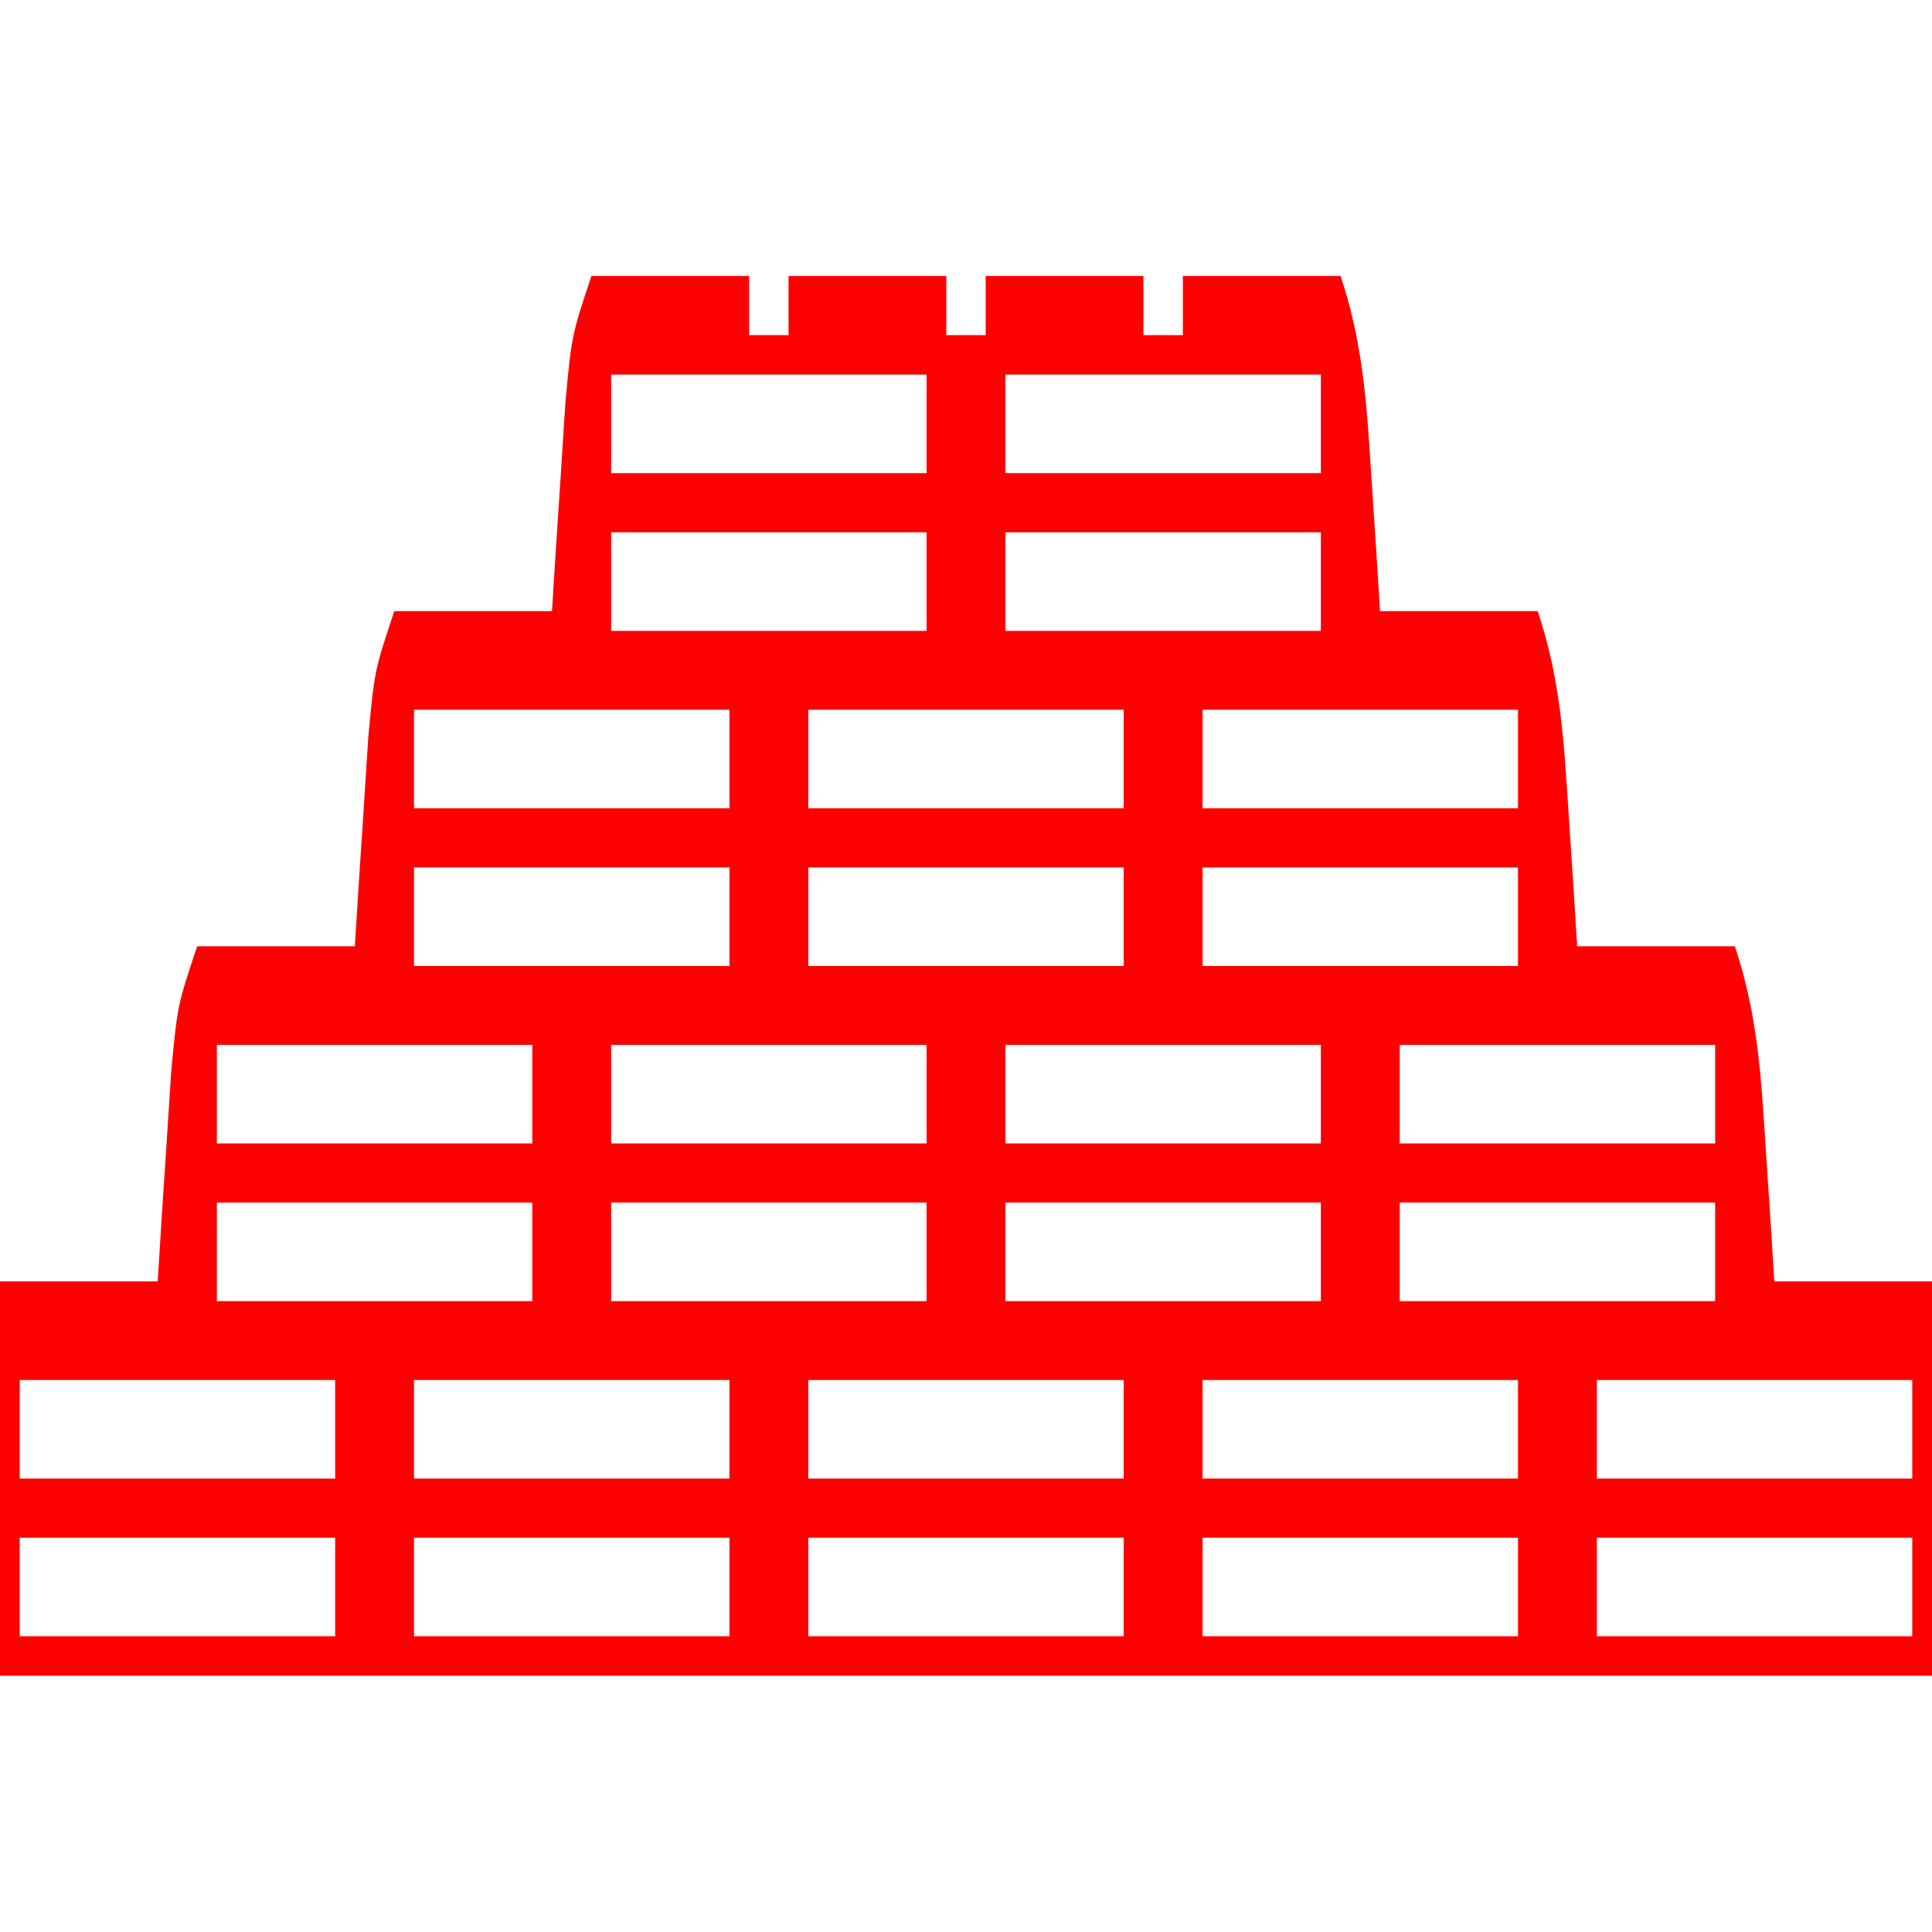
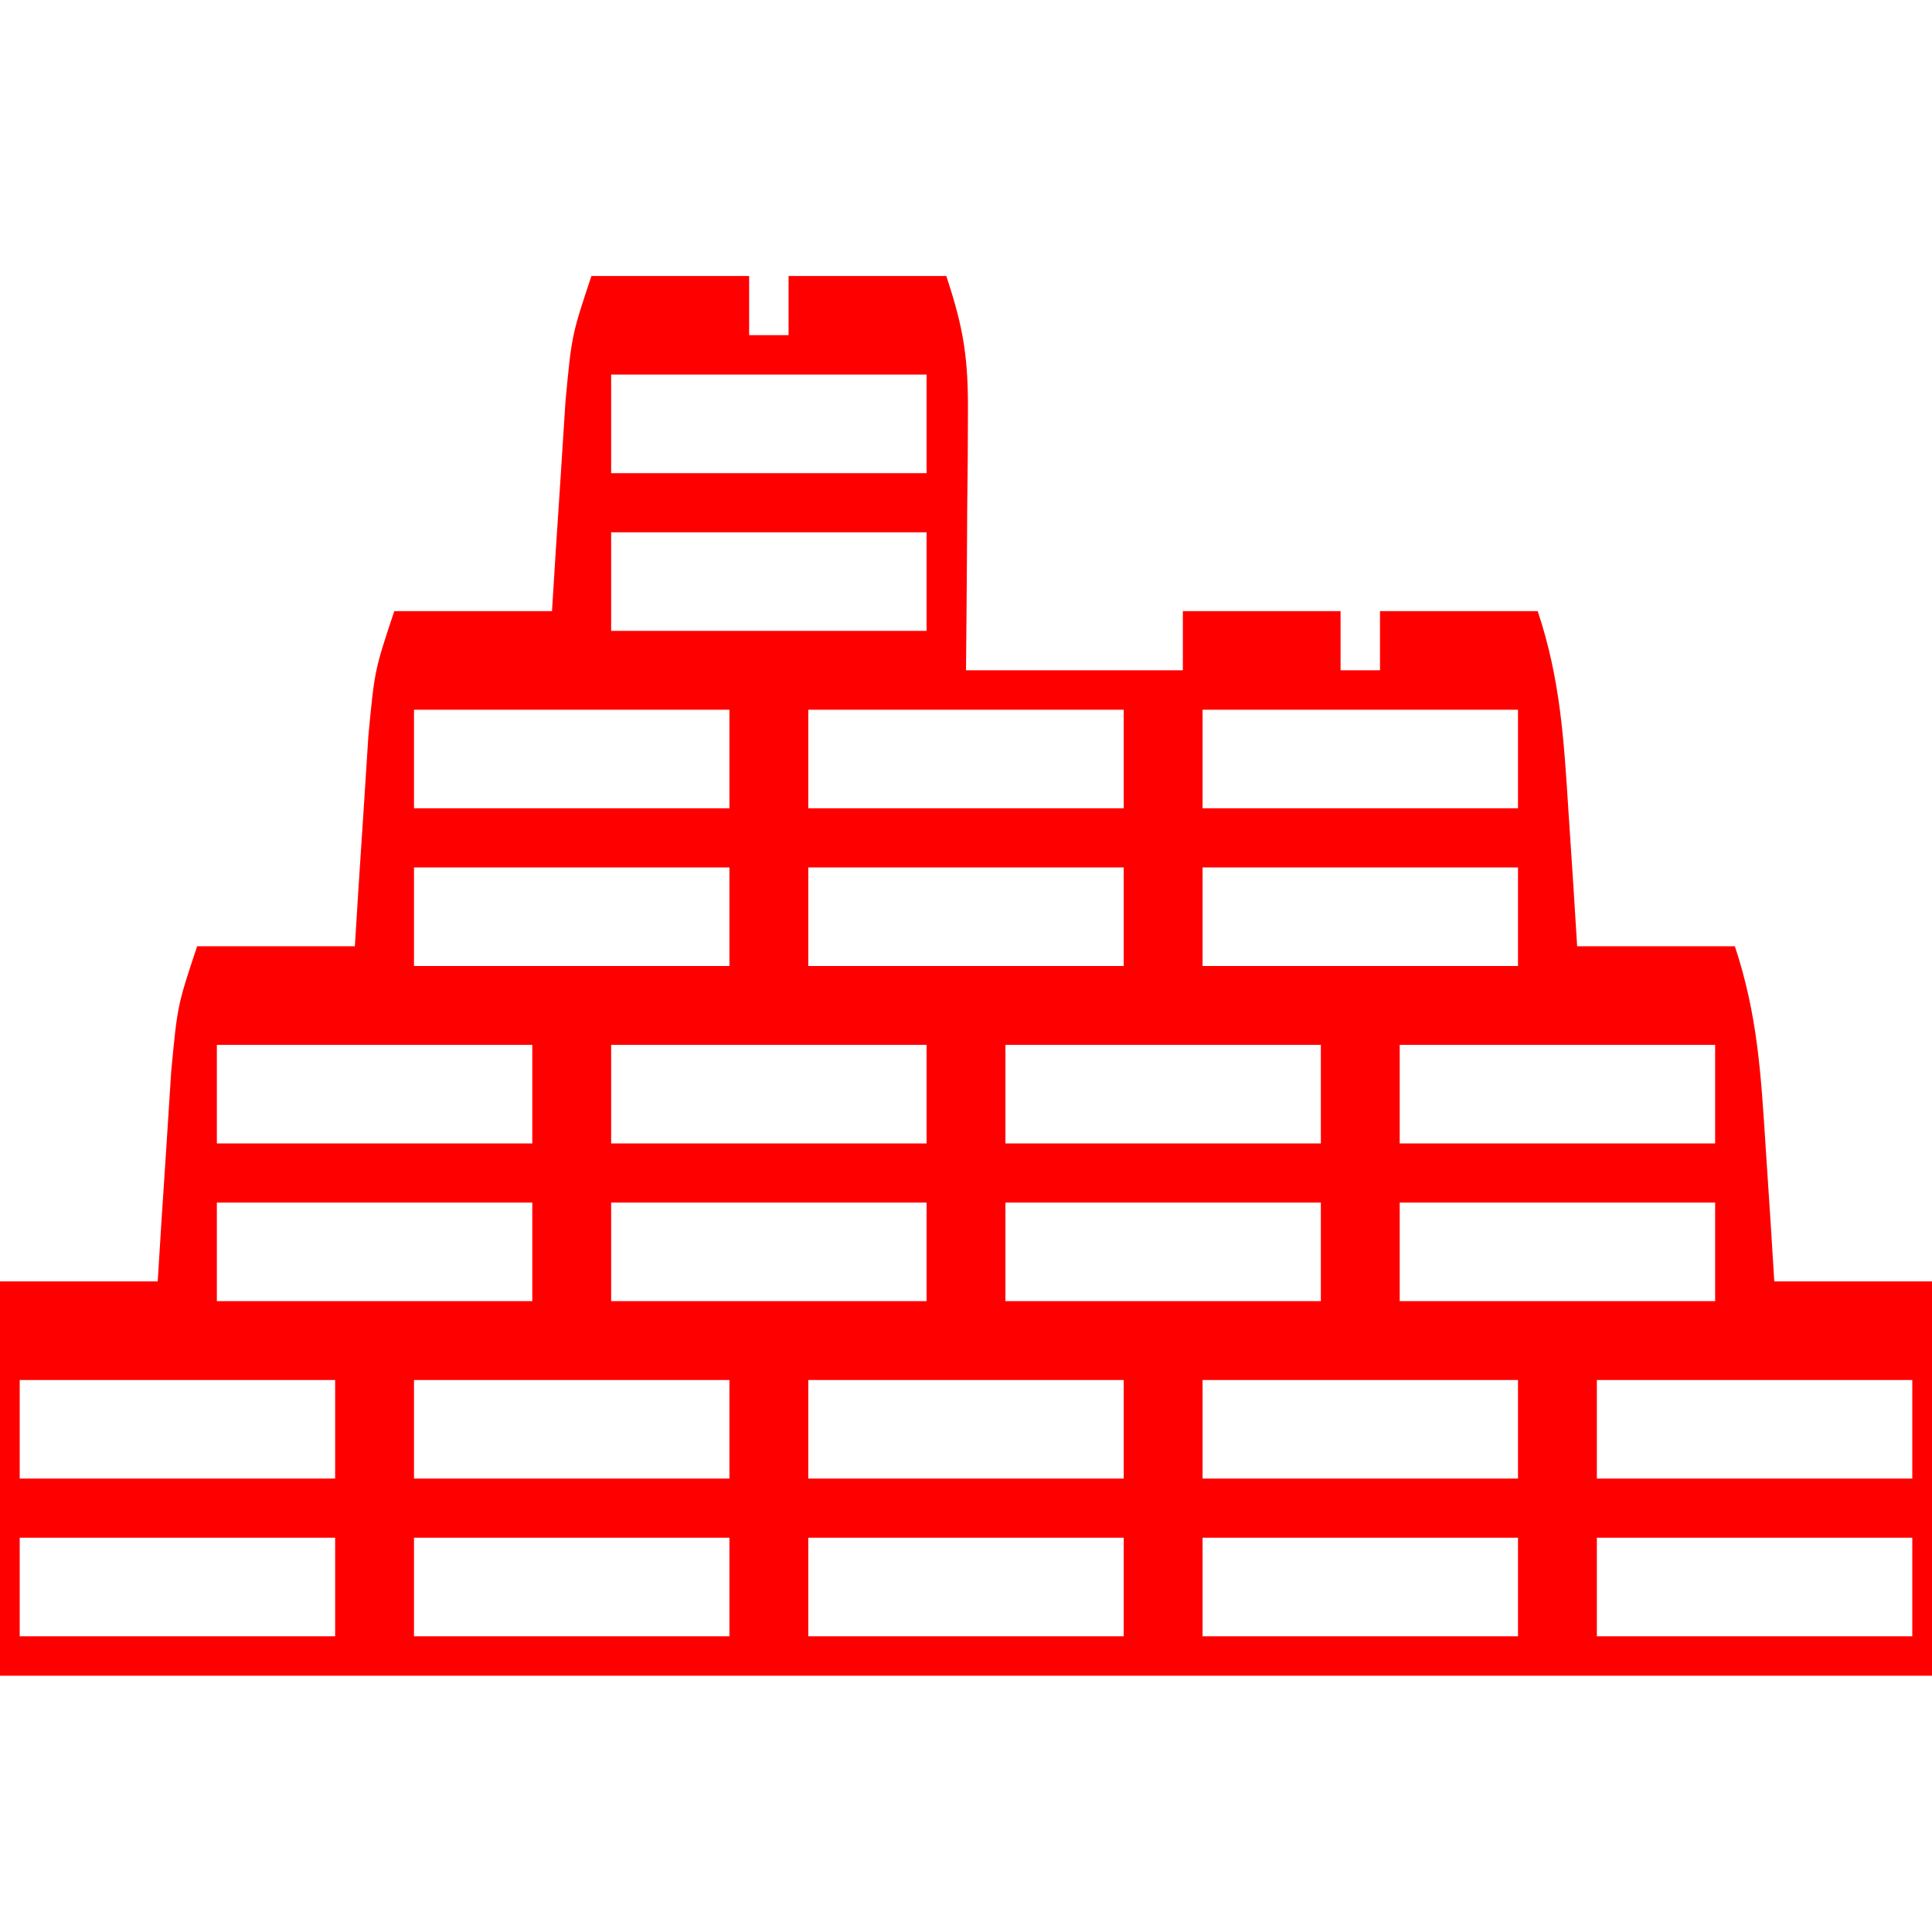
<svg xmlns="http://www.w3.org/2000/svg" version="1.1" width="100px" height="100px" viewBox="0 0 98 20">
-   <path d="M0 0 C2.64 0 5.28 0 8 0 C8 0.99 8 1.98 8 3 C8.66 3 9.32 3 10 3 C10 2.01 10 1.02 10 0 C12.64 0 15.28 0 18 0 C18 0.99 18 1.98 18 3 C18.66 3 19.32 3 20 3 C20 2.01 20 1.02 20 0 C22.64 0 25.28 0 28 0 C28 0.99 28 1.98 28 3 C28.66 3 29.32 3 30 3 C30 2.01 30 1.02 30 0 C32.64 0 35.28 0 38 0 C39.156 3.467 39.328 6.541 39.562 10.188 C39.646 11.46 39.73 12.732 39.816 14.043 C39.877 15.019 39.938 15.995 40 17 C42.64 17 45.28 17 48 17 C49.156 20.467 49.328 23.541 49.562 27.188 C49.646 28.46 49.73 29.732 49.816 31.043 C49.877 32.019 49.938 32.995 50 34 C52.64 34 55.28 34 58 34 C59.156 37.467 59.328 40.541 59.562 44.188 C59.646 45.46 59.73 46.732 59.816 48.043 C59.877 49.019 59.938 49.995 60 51 C62.64 51 65.28 51 68 51 C70.111 57.332 69 64.325 69 71 C36 71 3 71 -31 71 C-31 54 -31 54 -30 51 C-27.36 51 -24.72 51 -22 51 C-21.939 50.024 -21.879 49.048 -21.816 48.043 C-21.733 46.771 -21.649 45.498 -21.562 44.188 C-21.481 42.923 -21.4 41.658 -21.316 40.355 C-21 37 -21 37 -20 34 C-17.36 34 -14.72 34 -12 34 C-11.909 32.536 -11.909 32.536 -11.816 31.043 C-11.733 29.771 -11.649 28.498 -11.562 27.188 C-11.481 25.923 -11.4 24.658 -11.316 23.355 C-11 20 -11 20 -10 17 C-7.36 17 -4.72 17 -2 17 C-1.909 15.536 -1.909 15.536 -1.816 14.043 C-1.733 12.771 -1.649 11.498 -1.562 10.188 C-1.481 8.923 -1.4 7.658 -1.316 6.355 C-1 3 -1 3 0 0 Z M1 5 C1 6.65 1 8.3 1 10 C6.28 10 11.56 10 17 10 C17 8.35 17 6.7 17 5 C11.72 5 6.44 5 1 5 Z M21 5 C21 6.65 21 8.3 21 10 C26.28 10 31.56 10 37 10 C37 8.35 37 6.7 37 5 C31.72 5 26.44 5 21 5 Z M1 13 C1 14.65 1 16.3 1 18 C6.28 18 11.56 18 17 18 C17 16.35 17 14.7 17 13 C11.72 13 6.44 13 1 13 Z M21 13 C21 14.65 21 16.3 21 18 C26.28 18 31.56 18 37 18 C37 16.35 37 14.7 37 13 C31.72 13 26.44 13 21 13 Z M-9 22 C-9 23.65 -9 25.3 -9 27 C-3.72 27 1.56 27 7 27 C7 25.35 7 23.7 7 22 C1.72 22 -3.56 22 -9 22 Z M11 22 C11 23.65 11 25.3 11 27 C16.28 27 21.56 27 27 27 C27 25.35 27 23.7 27 22 C21.72 22 16.44 22 11 22 Z M31 22 C31 23.65 31 25.3 31 27 C36.28 27 41.56 27 47 27 C47 25.35 47 23.7 47 22 C41.72 22 36.44 22 31 22 Z M-9 30 C-9 31.65 -9 33.3 -9 35 C-3.72 35 1.56 35 7 35 C7 33.35 7 31.7 7 30 C1.72 30 -3.56 30 -9 30 Z M11 30 C11 31.65 11 33.3 11 35 C16.28 35 21.56 35 27 35 C27 33.35 27 31.7 27 30 C21.72 30 16.44 30 11 30 Z M31 30 C31 31.65 31 33.3 31 35 C36.28 35 41.56 35 47 35 C47 33.35 47 31.7 47 30 C41.72 30 36.44 30 31 30 Z M-19 39 C-19 40.65 -19 42.3 -19 44 C-13.72 44 -8.44 44 -3 44 C-3 42.35 -3 40.7 -3 39 C-8.28 39 -13.56 39 -19 39 Z M1 39 C1 40.65 1 42.3 1 44 C6.28 44 11.56 44 17 44 C17 42.35 17 40.7 17 39 C11.72 39 6.44 39 1 39 Z M21 39 C21 40.65 21 42.3 21 44 C26.28 44 31.56 44 37 44 C37 42.35 37 40.7 37 39 C31.72 39 26.44 39 21 39 Z M41 39 C41 40.65 41 42.3 41 44 C46.28 44 51.56 44 57 44 C57 42.35 57 40.7 57 39 C51.72 39 46.44 39 41 39 Z M-19 47 C-19 48.65 -19 50.3 -19 52 C-13.72 52 -8.44 52 -3 52 C-3 50.35 -3 48.7 -3 47 C-8.28 47 -13.56 47 -19 47 Z M1 47 C1 48.65 1 50.3 1 52 C6.28 52 11.56 52 17 52 C17 50.35 17 48.7 17 47 C11.72 47 6.44 47 1 47 Z M21 47 C21 48.65 21 50.3 21 52 C26.28 52 31.56 52 37 52 C37 50.35 37 48.7 37 47 C31.72 47 26.44 47 21 47 Z M41 47 C41 48.65 41 50.3 41 52 C46.28 52 51.56 52 57 52 C57 50.35 57 48.7 57 47 C51.72 47 46.44 47 41 47 Z M-29 56 C-29 57.65 -29 59.3 -29 61 C-23.72 61 -18.44 61 -13 61 C-13 59.35 -13 57.7 -13 56 C-18.28 56 -23.56 56 -29 56 Z M-9 56 C-9 57.65 -9 59.3 -9 61 C-3.72 61 1.56 61 7 61 C7 59.35 7 57.7 7 56 C1.72 56 -3.56 56 -9 56 Z M11 56 C11 57.65 11 59.3 11 61 C16.28 61 21.56 61 27 61 C27 59.35 27 57.7 27 56 C21.72 56 16.44 56 11 56 Z M31 56 C31 57.65 31 59.3 31 61 C36.28 61 41.56 61 47 61 C47 59.35 47 57.7 47 56 C41.72 56 36.44 56 31 56 Z M51 56 C51 57.65 51 59.3 51 61 C56.28 61 61.56 61 67 61 C67 59.35 67 57.7 67 56 C61.72 56 56.44 56 51 56 Z M-29 64 C-29 65.65 -29 67.3 -29 69 C-23.72 69 -18.44 69 -13 69 C-13 67.35 -13 65.7 -13 64 C-18.28 64 -23.56 64 -29 64 Z M-9 64 C-9 65.65 -9 67.3 -9 69 C-3.72 69 1.56 69 7 69 C7 67.35 7 65.7 7 64 C1.72 64 -3.56 64 -9 64 Z M11 64 C11 65.65 11 67.3 11 69 C16.28 69 21.56 69 27 69 C27 67.35 27 65.7 27 64 C21.72 64 16.44 64 11 64 Z M31 64 C31 65.65 31 67.3 31 69 C36.28 69 41.56 69 47 69 C47 67.35 47 65.7 47 64 C41.72 64 36.44 64 31 64 Z M51 64 C51 65.65 51 67.3 51 69 C56.28 69 61.56 69 67 69 C67 67.35 67 65.7 67 64 C61.72 64 56.44 64 51 64 Z " fill="red" transform="translate(30,-25)" />
+   <path d="M0 0 C2.64 0 5.28 0 8 0 C8 0.99 8 1.98 8 3 C8.66 3 9.32 3 10 3 C10 2.01 10 1.02 10 0 C12.64 0 15.28 0 18 0 C18.902 2.707 19.119 4.238 19.098 7.012 C19.094 7.769 19.091 8.526 19.088 9.307 C19.075 10.485 19.075 10.485 19.062 11.688 C19.058 12.485 19.053 13.282 19.049 14.104 C19.037 16.069 19.019 18.035 19 20 C22.63 20 26.26 20 30 20 C30 19.01 30 18.02 30 17 C32.64 17 35.28 17 38 17 C38 17.99 38 18.98 38 20 C38.66 20 39.32 20 40 20 C40 19.01 40 18.02 40 17 C42.64 17 45.28 17 48 17 C49.156 20.467 49.328 23.541 49.562 27.188 C49.646 28.46 49.73 29.732 49.816 31.043 C49.877 32.019 49.938 32.995 50 34 C52.64 34 55.28 34 58 34 C59.156 37.467 59.328 40.541 59.562 44.188 C59.646 45.46 59.73 46.732 59.816 48.043 C59.877 49.019 59.938 49.995 60 51 C62.64 51 65.28 51 68 51 C70.111 57.332 69 64.325 69 71 C36 71 3 71 -31 71 C-31 54 -31 54 -30 51 C-27.36 51 -24.72 51 -22 51 C-21.939 50.024 -21.879 49.048 -21.816 48.043 C-21.733 46.771 -21.649 45.498 -21.562 44.188 C-21.481 42.923 -21.4 41.658 -21.316 40.355 C-21 37 -21 37 -20 34 C-17.36 34 -14.72 34 -12 34 C-11.909 32.536 -11.909 32.536 -11.816 31.043 C-11.733 29.771 -11.649 28.498 -11.562 27.188 C-11.481 25.923 -11.4 24.658 -11.316 23.355 C-11 20 -11 20 -10 17 C-7.36 17 -4.72 17 -2 17 C-1.909 15.536 -1.909 15.536 -1.816 14.043 C-1.733 12.771 -1.649 11.498 -1.562 10.188 C-1.481 8.923 -1.4 7.658 -1.316 6.355 C-1 3 -1 3 0 0 Z M1 5 C1 6.65 1 8.3 1 10 C6.28 10 11.56 10 17 10 C17 8.35 17 6.7 17 5 C11.72 5 6.44 5 1 5 Z M1 13 C1 14.65 1 16.3 1 18 C6.28 18 11.56 18 17 18 C17 16.35 17 14.7 17 13 C11.72 13 6.44 13 1 13 Z M-9 22 C-9 23.65 -9 25.3 -9 27 C-3.72 27 1.56 27 7 27 C7 25.35 7 23.7 7 22 C1.72 22 -3.56 22 -9 22 Z M11 22 C11 23.65 11 25.3 11 27 C16.28 27 21.56 27 27 27 C27 25.35 27 23.7 27 22 C21.72 22 16.44 22 11 22 Z M31 22 C31 23.65 31 25.3 31 27 C36.28 27 41.56 27 47 27 C47 25.35 47 23.7 47 22 C41.72 22 36.44 22 31 22 Z M-9 30 C-9 31.65 -9 33.3 -9 35 C-3.72 35 1.56 35 7 35 C7 33.35 7 31.7 7 30 C1.72 30 -3.56 30 -9 30 Z M11 30 C11 31.65 11 33.3 11 35 C16.28 35 21.56 35 27 35 C27 33.35 27 31.7 27 30 C21.72 30 16.44 30 11 30 Z M31 30 C31 31.65 31 33.3 31 35 C36.28 35 41.56 35 47 35 C47 33.35 47 31.7 47 30 C41.72 30 36.44 30 31 30 Z M-19 39 C-19 40.65 -19 42.3 -19 44 C-13.72 44 -8.44 44 -3 44 C-3 42.35 -3 40.7 -3 39 C-8.28 39 -13.56 39 -19 39 Z M1 39 C1 40.65 1 42.3 1 44 C6.28 44 11.56 44 17 44 C17 42.35 17 40.7 17 39 C11.72 39 6.44 39 1 39 Z M21 39 C21 40.65 21 42.3 21 44 C26.28 44 31.56 44 37 44 C37 42.35 37 40.7 37 39 C31.72 39 26.44 39 21 39 Z M41 39 C41 40.65 41 42.3 41 44 C46.28 44 51.56 44 57 44 C57 42.35 57 40.7 57 39 C51.72 39 46.44 39 41 39 Z M-19 47 C-19 48.65 -19 50.3 -19 52 C-13.72 52 -8.44 52 -3 52 C-3 50.35 -3 48.7 -3 47 C-8.28 47 -13.56 47 -19 47 Z M1 47 C1 48.65 1 50.3 1 52 C6.28 52 11.56 52 17 52 C17 50.35 17 48.7 17 47 C11.72 47 6.44 47 1 47 Z M21 47 C21 48.65 21 50.3 21 52 C26.28 52 31.56 52 37 52 C37 50.35 37 48.7 37 47 C31.72 47 26.44 47 21 47 Z M41 47 C41 48.65 41 50.3 41 52 C46.28 52 51.56 52 57 52 C57 50.35 57 48.7 57 47 C51.72 47 46.44 47 41 47 Z M-29 56 C-29 57.65 -29 59.3 -29 61 C-23.72 61 -18.44 61 -13 61 C-13 59.35 -13 57.7 -13 56 C-18.28 56 -23.56 56 -29 56 Z M-9 56 C-9 57.65 -9 59.3 -9 61 C-3.72 61 1.56 61 7 61 C7 59.35 7 57.7 7 56 C1.72 56 -3.56 56 -9 56 Z M11 56 C11 57.65 11 59.3 11 61 C16.28 61 21.56 61 27 61 C27 59.35 27 57.7 27 56 C21.72 56 16.44 56 11 56 Z M31 56 C31 57.65 31 59.3 31 61 C36.28 61 41.56 61 47 61 C47 59.35 47 57.7 47 56 C41.72 56 36.44 56 31 56 Z M51 56 C51 57.65 51 59.3 51 61 C56.28 61 61.56 61 67 61 C67 59.35 67 57.7 67 56 C61.72 56 56.44 56 51 56 Z M-29 64 C-29 65.65 -29 67.3 -29 69 C-23.72 69 -18.44 69 -13 69 C-13 67.35 -13 65.7 -13 64 C-18.28 64 -23.56 64 -29 64 Z M-9 64 C-9 65.65 -9 67.3 -9 69 C-3.72 69 1.56 69 7 69 C7 67.35 7 65.7 7 64 C1.72 64 -3.56 64 -9 64 Z M11 64 C11 65.65 11 67.3 11 69 C16.28 69 21.56 69 27 69 C27 67.35 27 65.7 27 64 C21.72 64 16.44 64 11 64 Z M31 64 C31 65.65 31 67.3 31 69 C36.28 69 41.56 69 47 69 C47 67.35 47 65.7 47 64 C41.72 64 36.44 64 31 64 Z M51 64 C51 65.65 51 67.3 51 69 C56.28 69 61.56 69 67 69 C67 67.35 67 65.7 67 64 C61.72 64 56.44 64 51 64 Z " fill="red" transform="translate(30,-25)" />
</svg>
